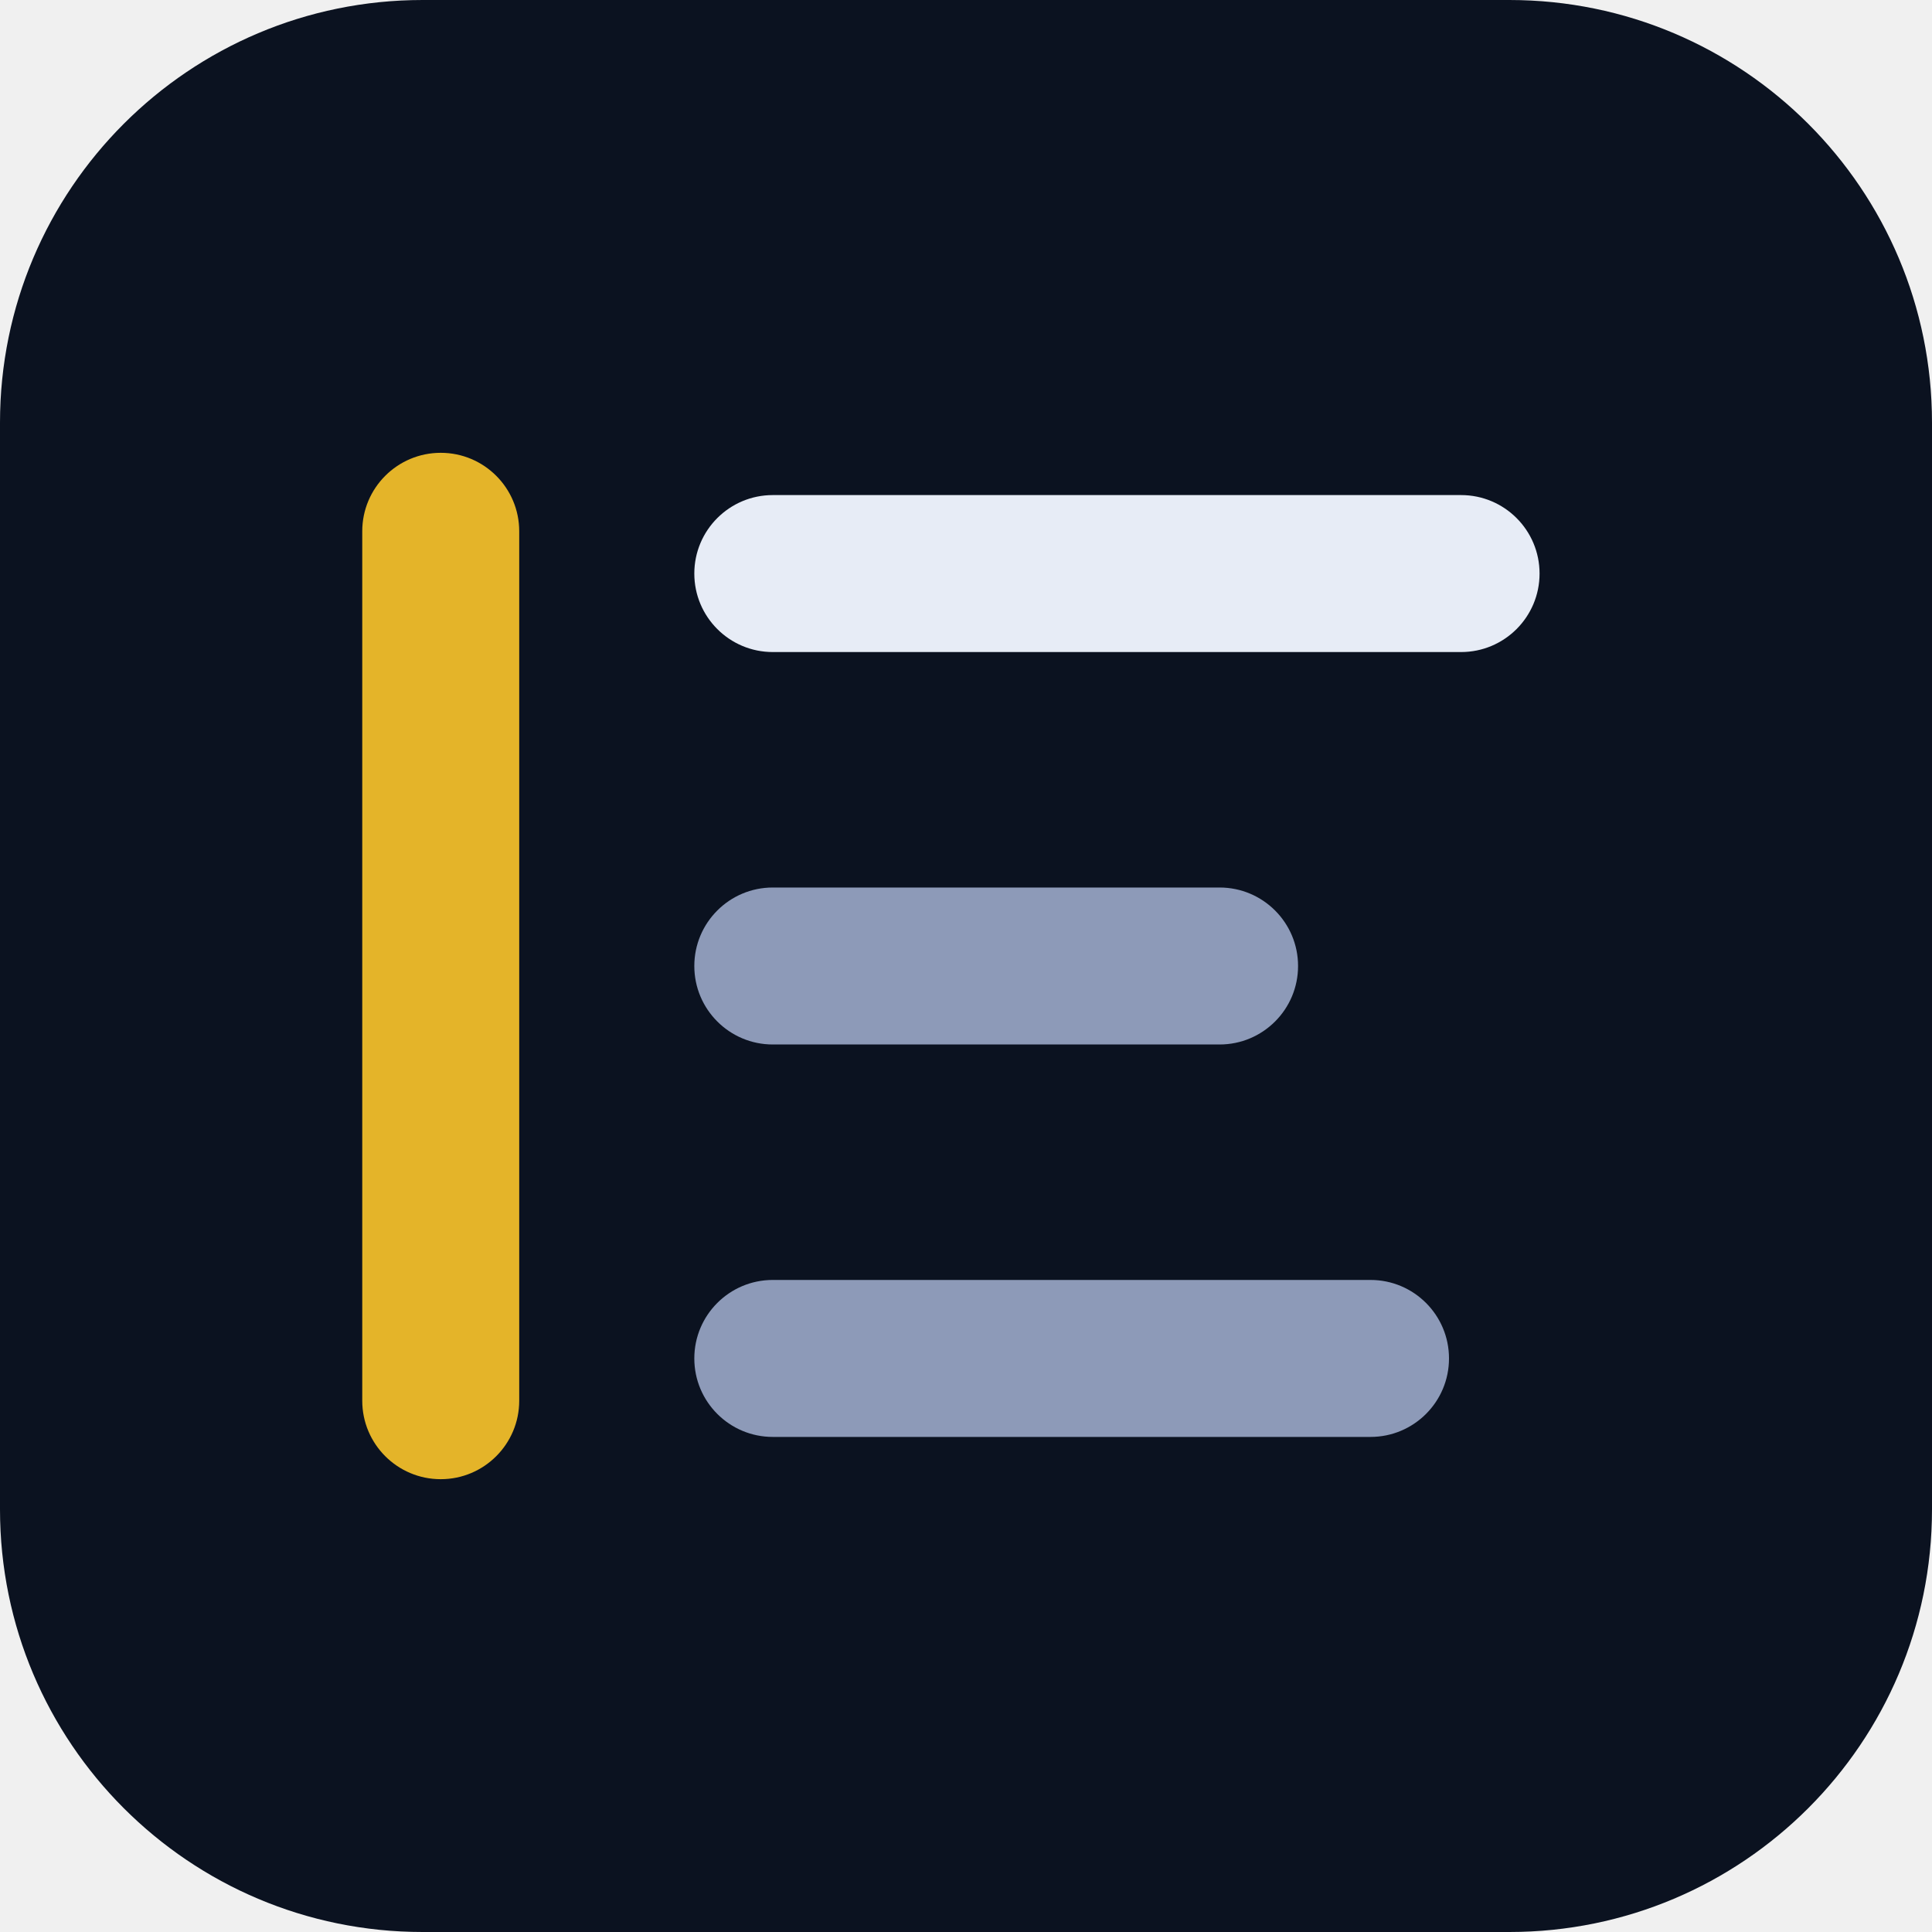
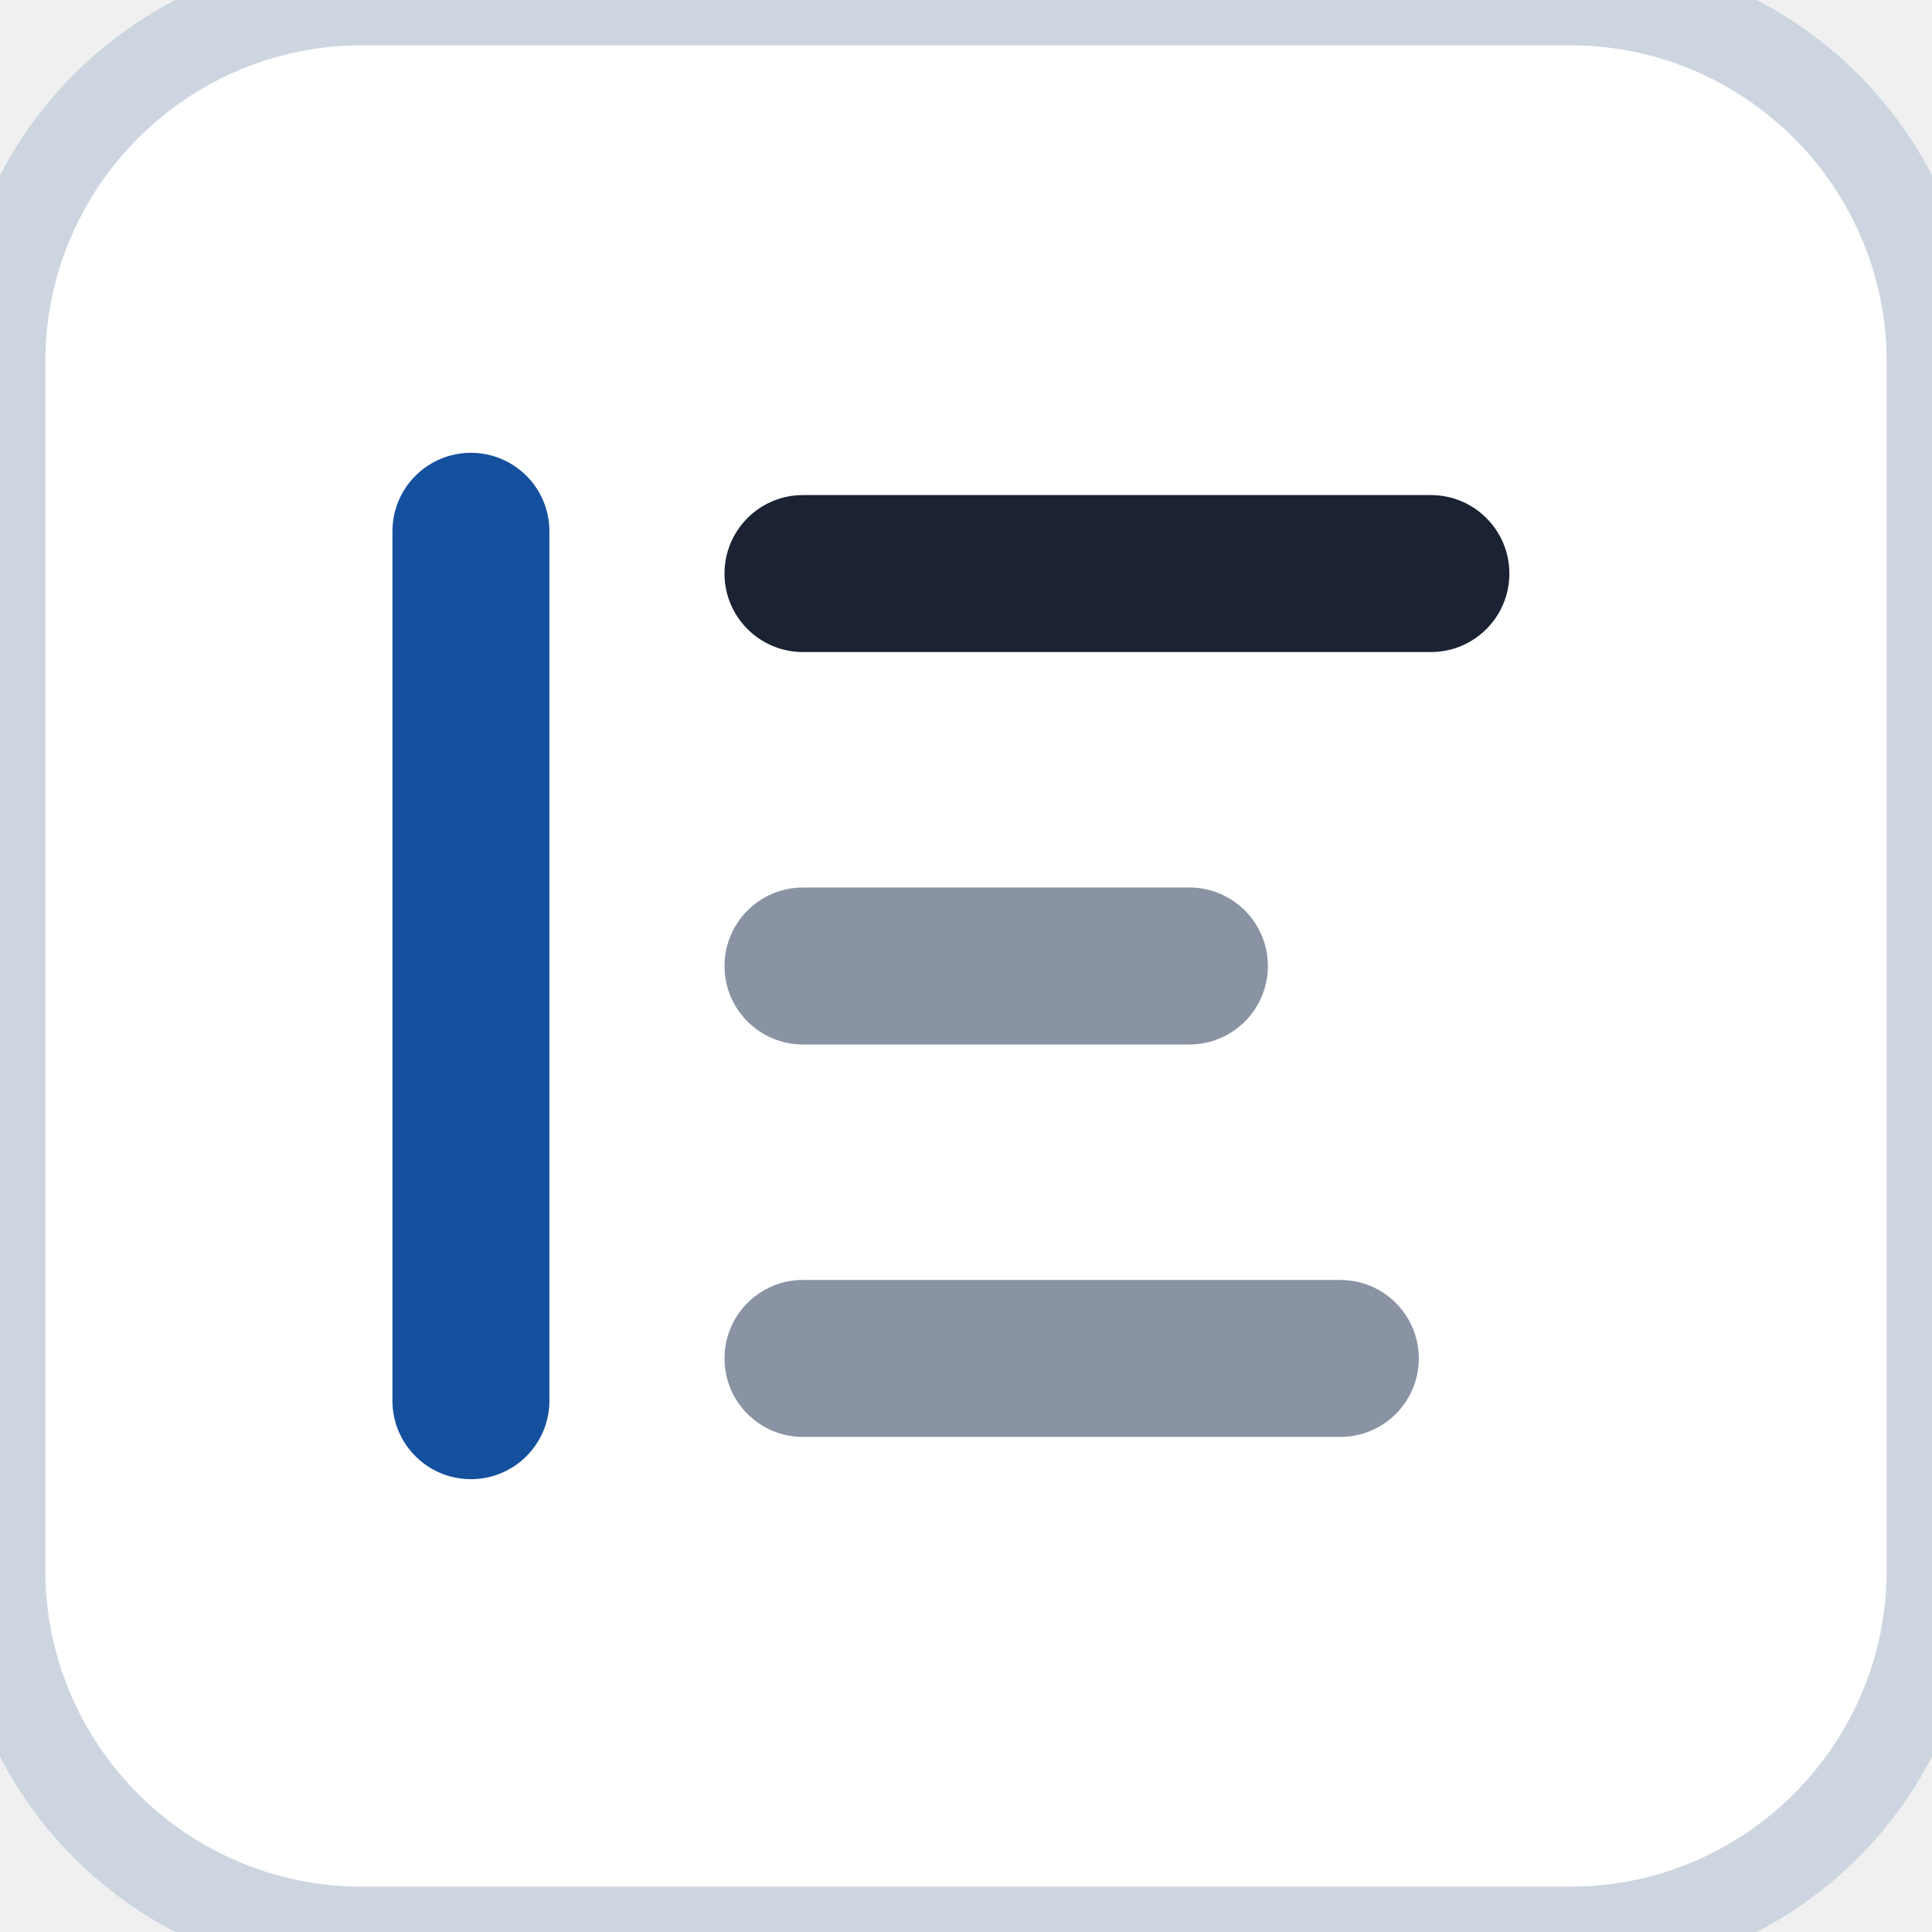
<svg xmlns="http://www.w3.org/2000/svg" viewBox="0 0 32 32">
-   <rect width="32" height="32" rx="7" fill="#0B1220" />
-   <rect x="6" y="7.5" width="2.6" height="17" rx="1.3" fill="#E4B429" />
-   <rect x="11.5" y="8.2" width="14" height="2.6" rx="1.3" fill="#E7ECF6" />
-   <rect x="11.5" y="14.7" width="10" height="2.6" rx="1.3" fill="#8D9AB8" />
-   <rect x="11.5" y="21.2" width="12.5" height="2.6" rx="1.3" fill="#8D9AB8" />
+   <rect width="32" height="32" rx="6" fill="#FFFFFF" stroke="#CDD5E0" stroke-width="1.5" />
+   <rect x="6.5" y="7.5" width="2.6" height="17" rx="1.3" fill="#15509E" />
+   <rect x="12" y="8.2" width="13" height="2.6" rx="1.3" fill="#1A2233" />
+   <rect x="12" y="14.7" width="9" height="2.6" rx="1.3" fill="#8A93A3" />
+   <rect x="12" y="21.2" width="11.5" height="2.6" rx="1.3" fill="#8A93A3" />
</svg>
